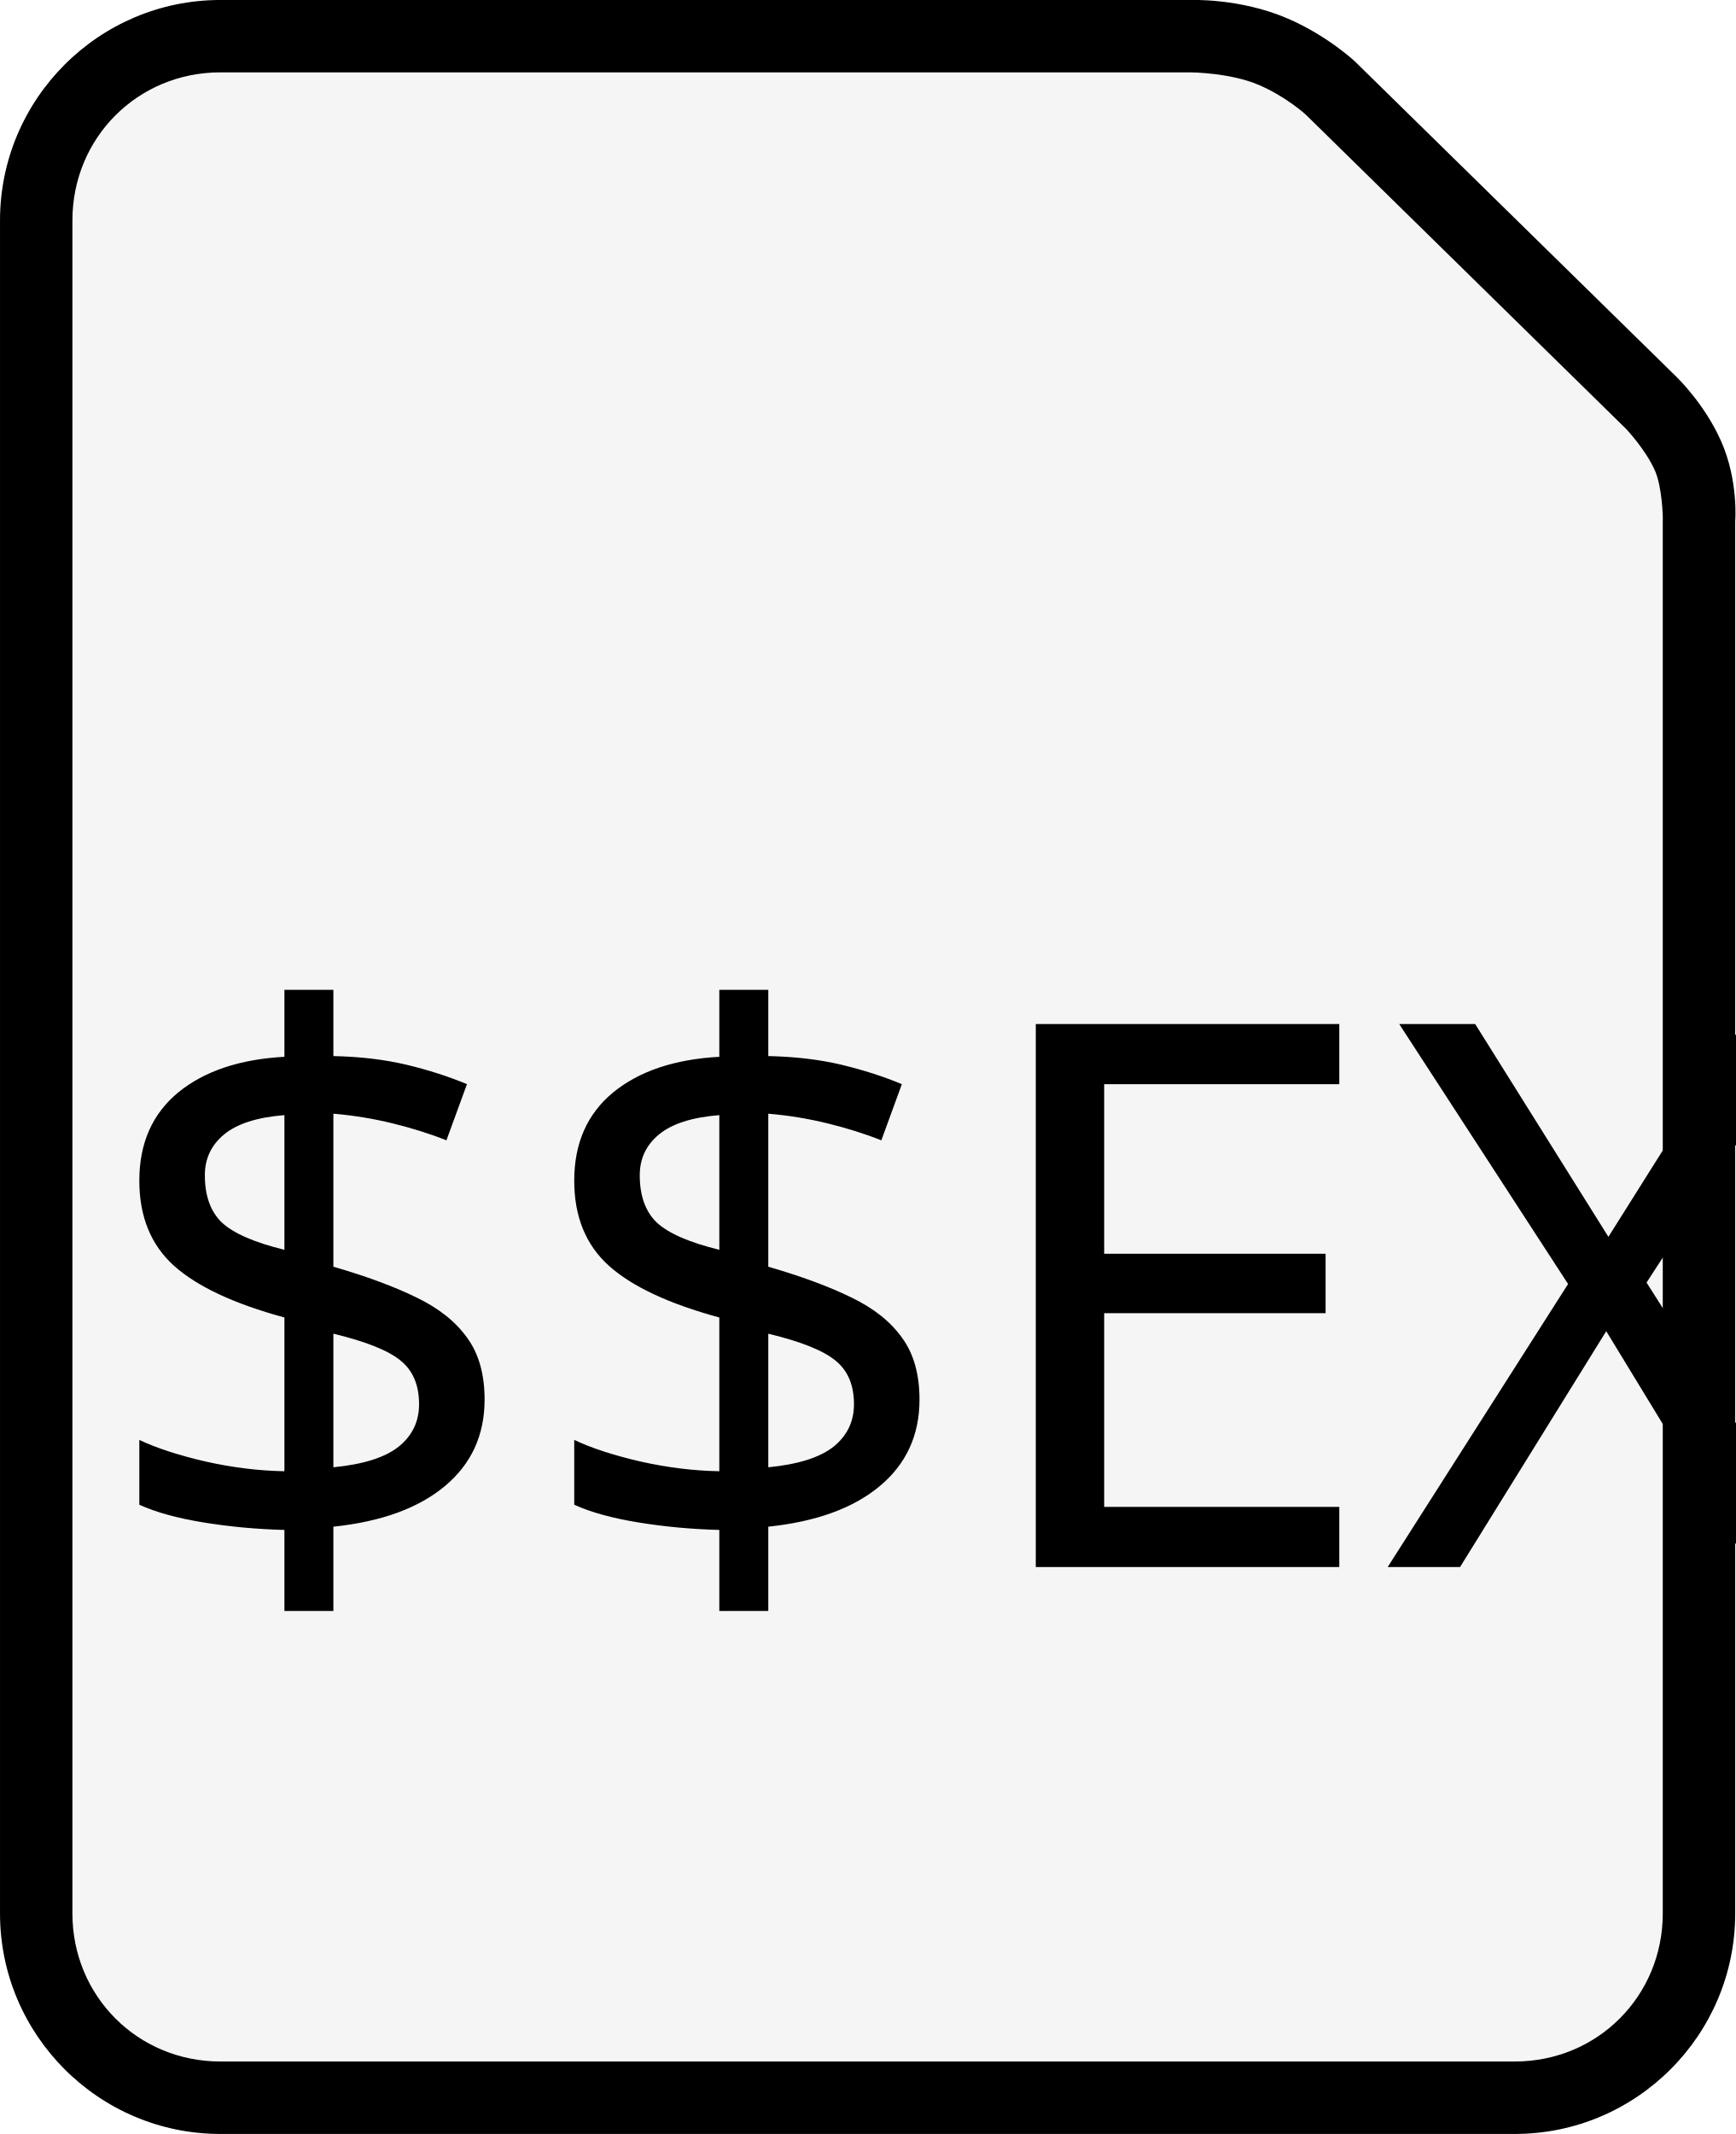
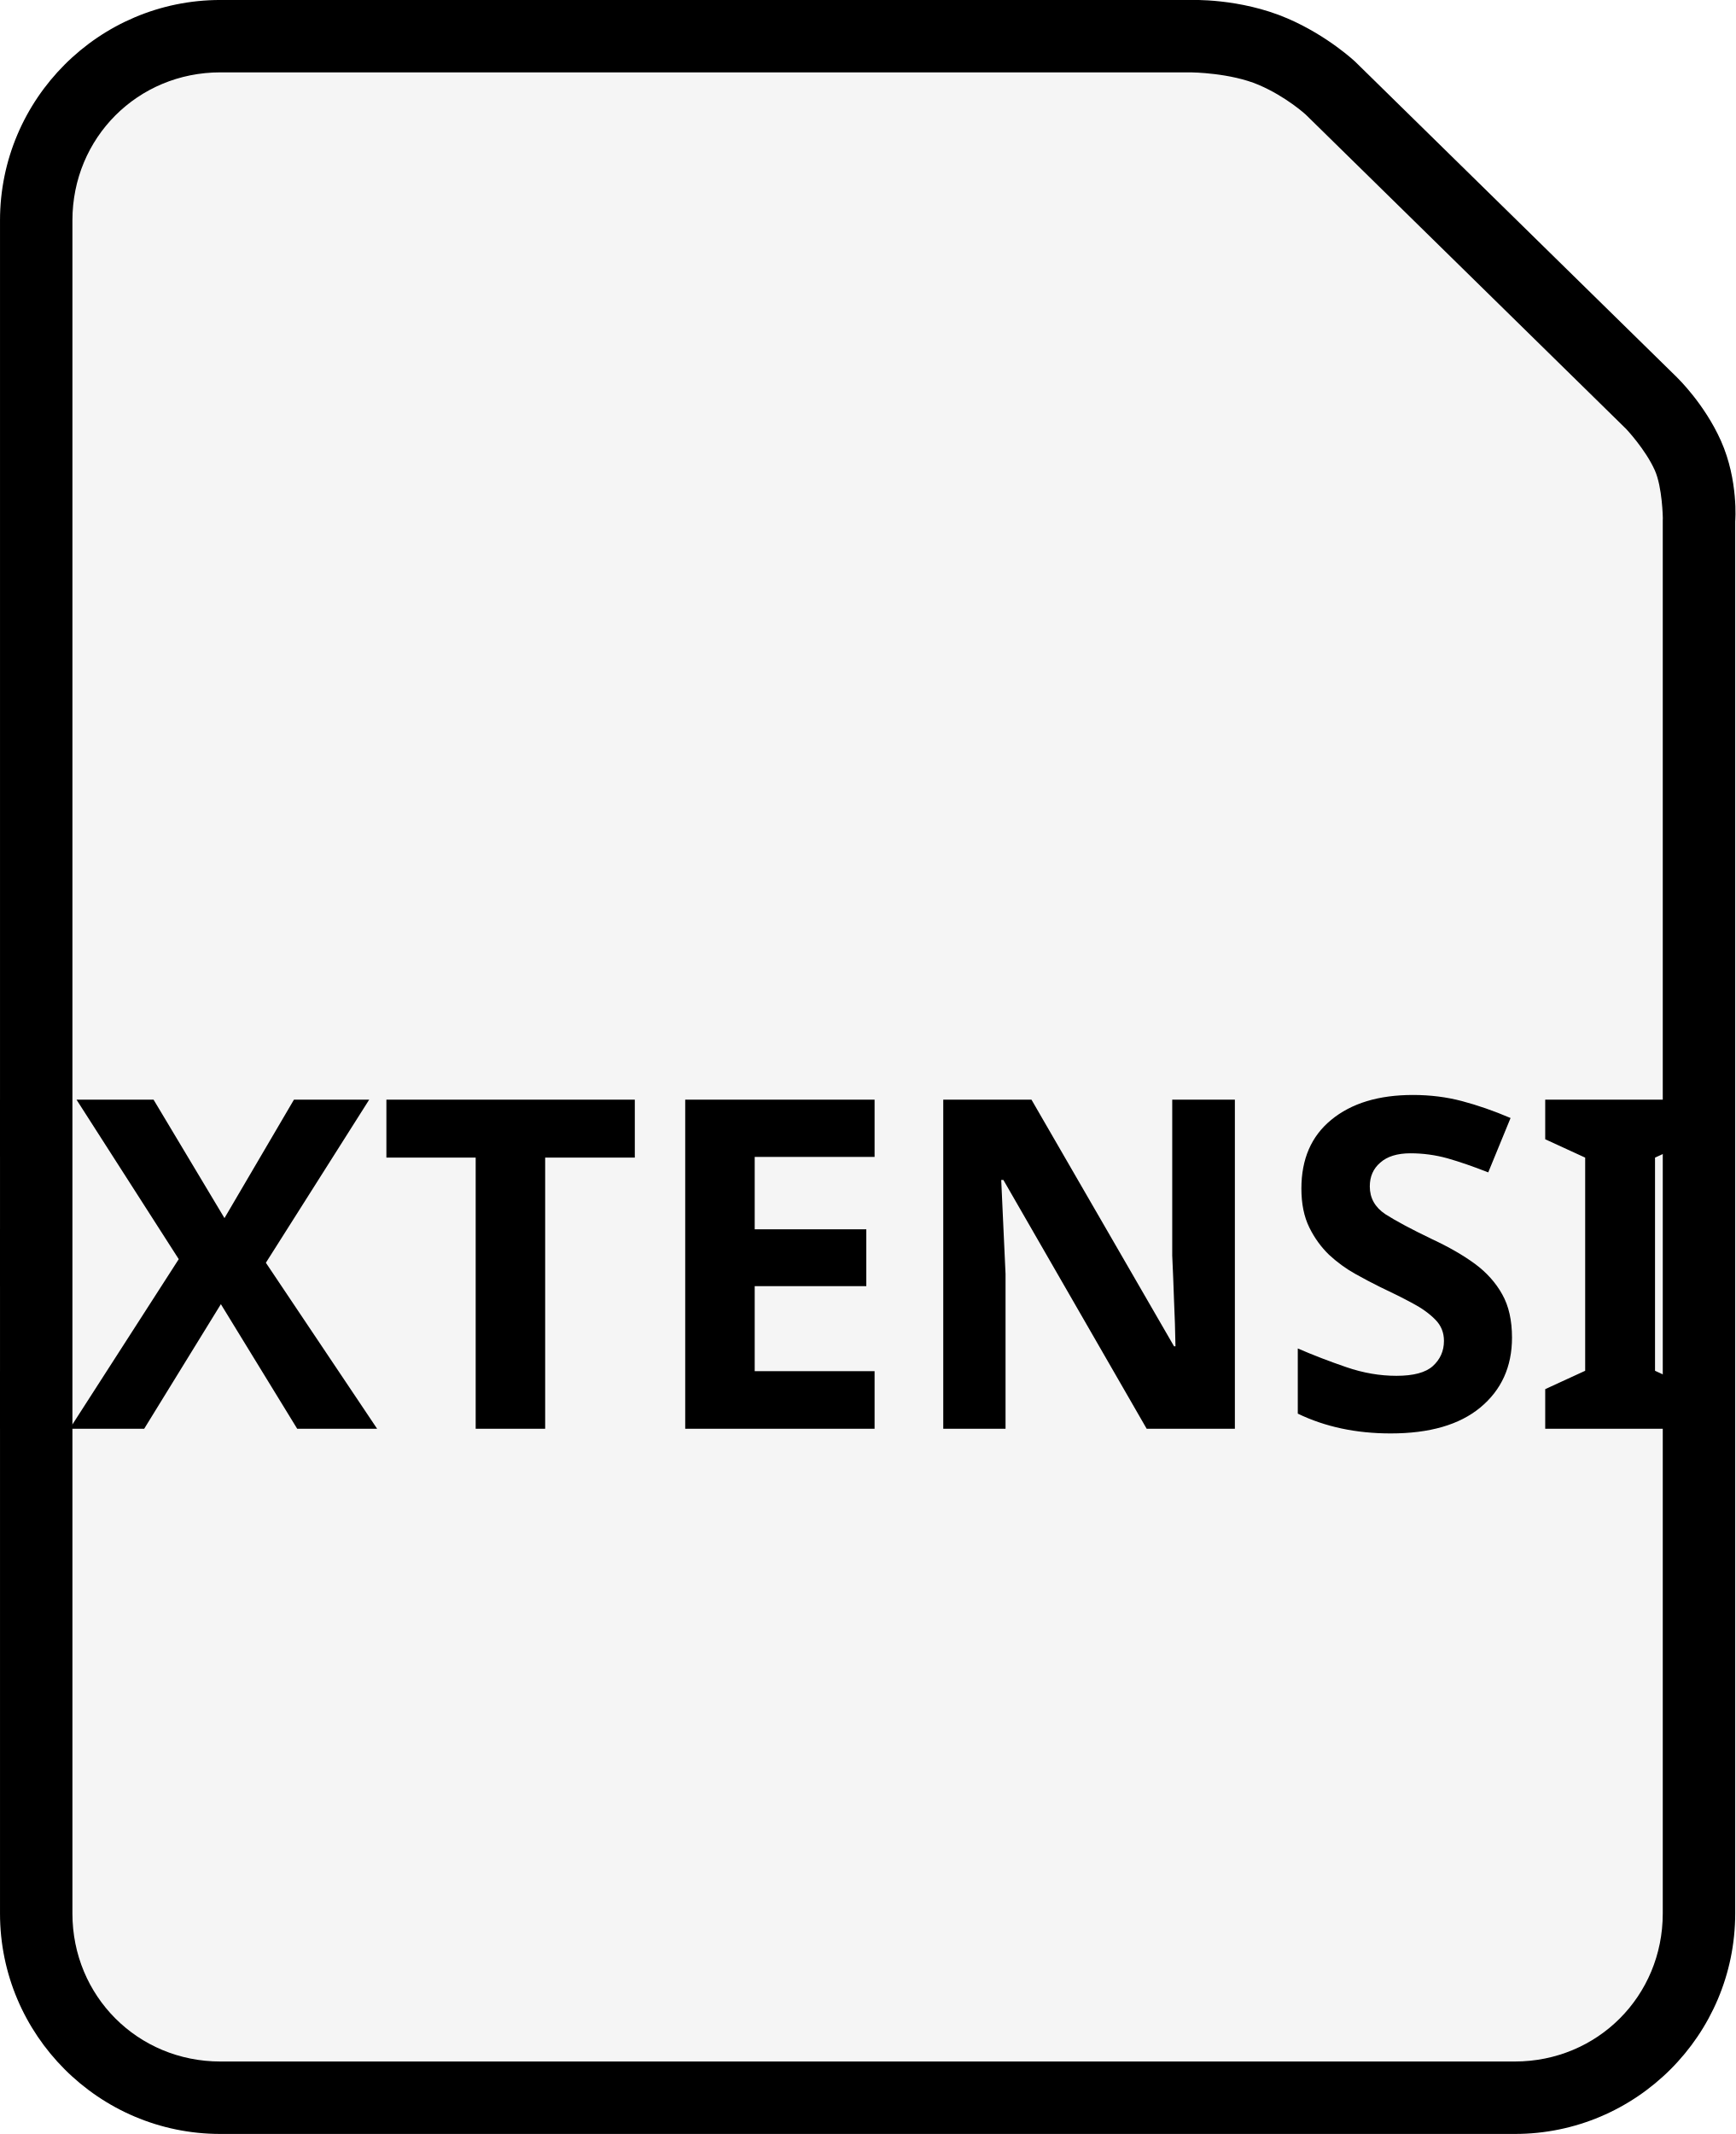
<svg xmlns="http://www.w3.org/2000/svg" width="75.32mm" height="92.604mm" viewBox="0 0 75.32 92.604">
  <g transform="translate(53.54806 -183.9753) scale(1.4843)">
    <path fill="$$COLOR" d="M-29.633 123.947c-3.552 0-6.443 2.893-6.443 6.445v49.498c0 3.552 2.891 6.445 6.443 6.445H8.217c3.552 0 6.443-2.893 6.443-6.445v-40.701s.101-1.192-.416-2.352c-.485-1.087-1.275-1.844-1.275-1.844a1.058 1.058 0 0 0-.006-.008l-9.391-9.211a1.058 1.058 0 0 0-.016-.016s-.802-.763-1.99-1.273c-1.399-.601-2.842-.537-2.842-.537l.021-.002z" color="#000" font-family="sans-serif" overflow="visible" paint-order="markers fill stroke" style="line-height:normal;font-variant-ligatures:normal;font-variant-position:normal;font-variant-caps:normal;font-variant-numeric:normal;font-variant-alternates:normal;font-feature-settings:normal;text-indent:0;text-align:start;text-decoration-line:none;text-decoration-style:solid;text-decoration-color:#000000;text-transform:none;text-orientation:mixed;white-space:normal;shape-padding:0;isolation:auto;mix-blend-mode:normal;solid-color:#000000;solid-opacity:1" />
    <path fill="#f5f5f5" d="M-29.633 126.064h28.379a1.058 1.058 0 0 0 .021 0s1.135.011 1.965.367c.799.343 1.365.862 1.369.865 0.0 0.0.004.004.004.004l9.367 9.189s.564.596.838 1.209c.221.495.234 1.4.234 1.4a1.058 1.058 0 0 0-.002.045v40.746c0 2.416-1.91 4.328-4.326 4.328H-29.633c-2.416 0-4.326-1.912-4.326-4.328v-49.498c0-2.416 1.91-4.328 4.326-4.328z" color="#000" font-family="sans-serif" overflow="visible" paint-order="markers fill stroke" style="line-height:normal;font-variant-ligatures:normal;font-variant-position:normal;font-variant-caps:normal;font-variant-numeric:normal;font-variant-alternates:normal;font-feature-settings:normal;text-indent:0;text-align:start;text-decoration-line:none;text-decoration-style:solid;text-decoration-color:#000000;text-transform:none;text-orientation:mixed;white-space:normal;shape-padding:0;isolation:auto;mix-blend-mode:normal;solid-color:#000000;solid-opacity:1" />
  </g>
  <g>
    <style>
            .ext {
-                 font: 33px sans-serif;
+                 font: bold 20px sans-serif;
                fill: $$COLOR;
            }
        </style>
-     <text x="4" y="68" class="ext">$$EXTENSION</text>
+     <text x="37.66" y="62" class="ext" text-anchor="middle">$$EXTENSION</text>
  </g>
</svg>
